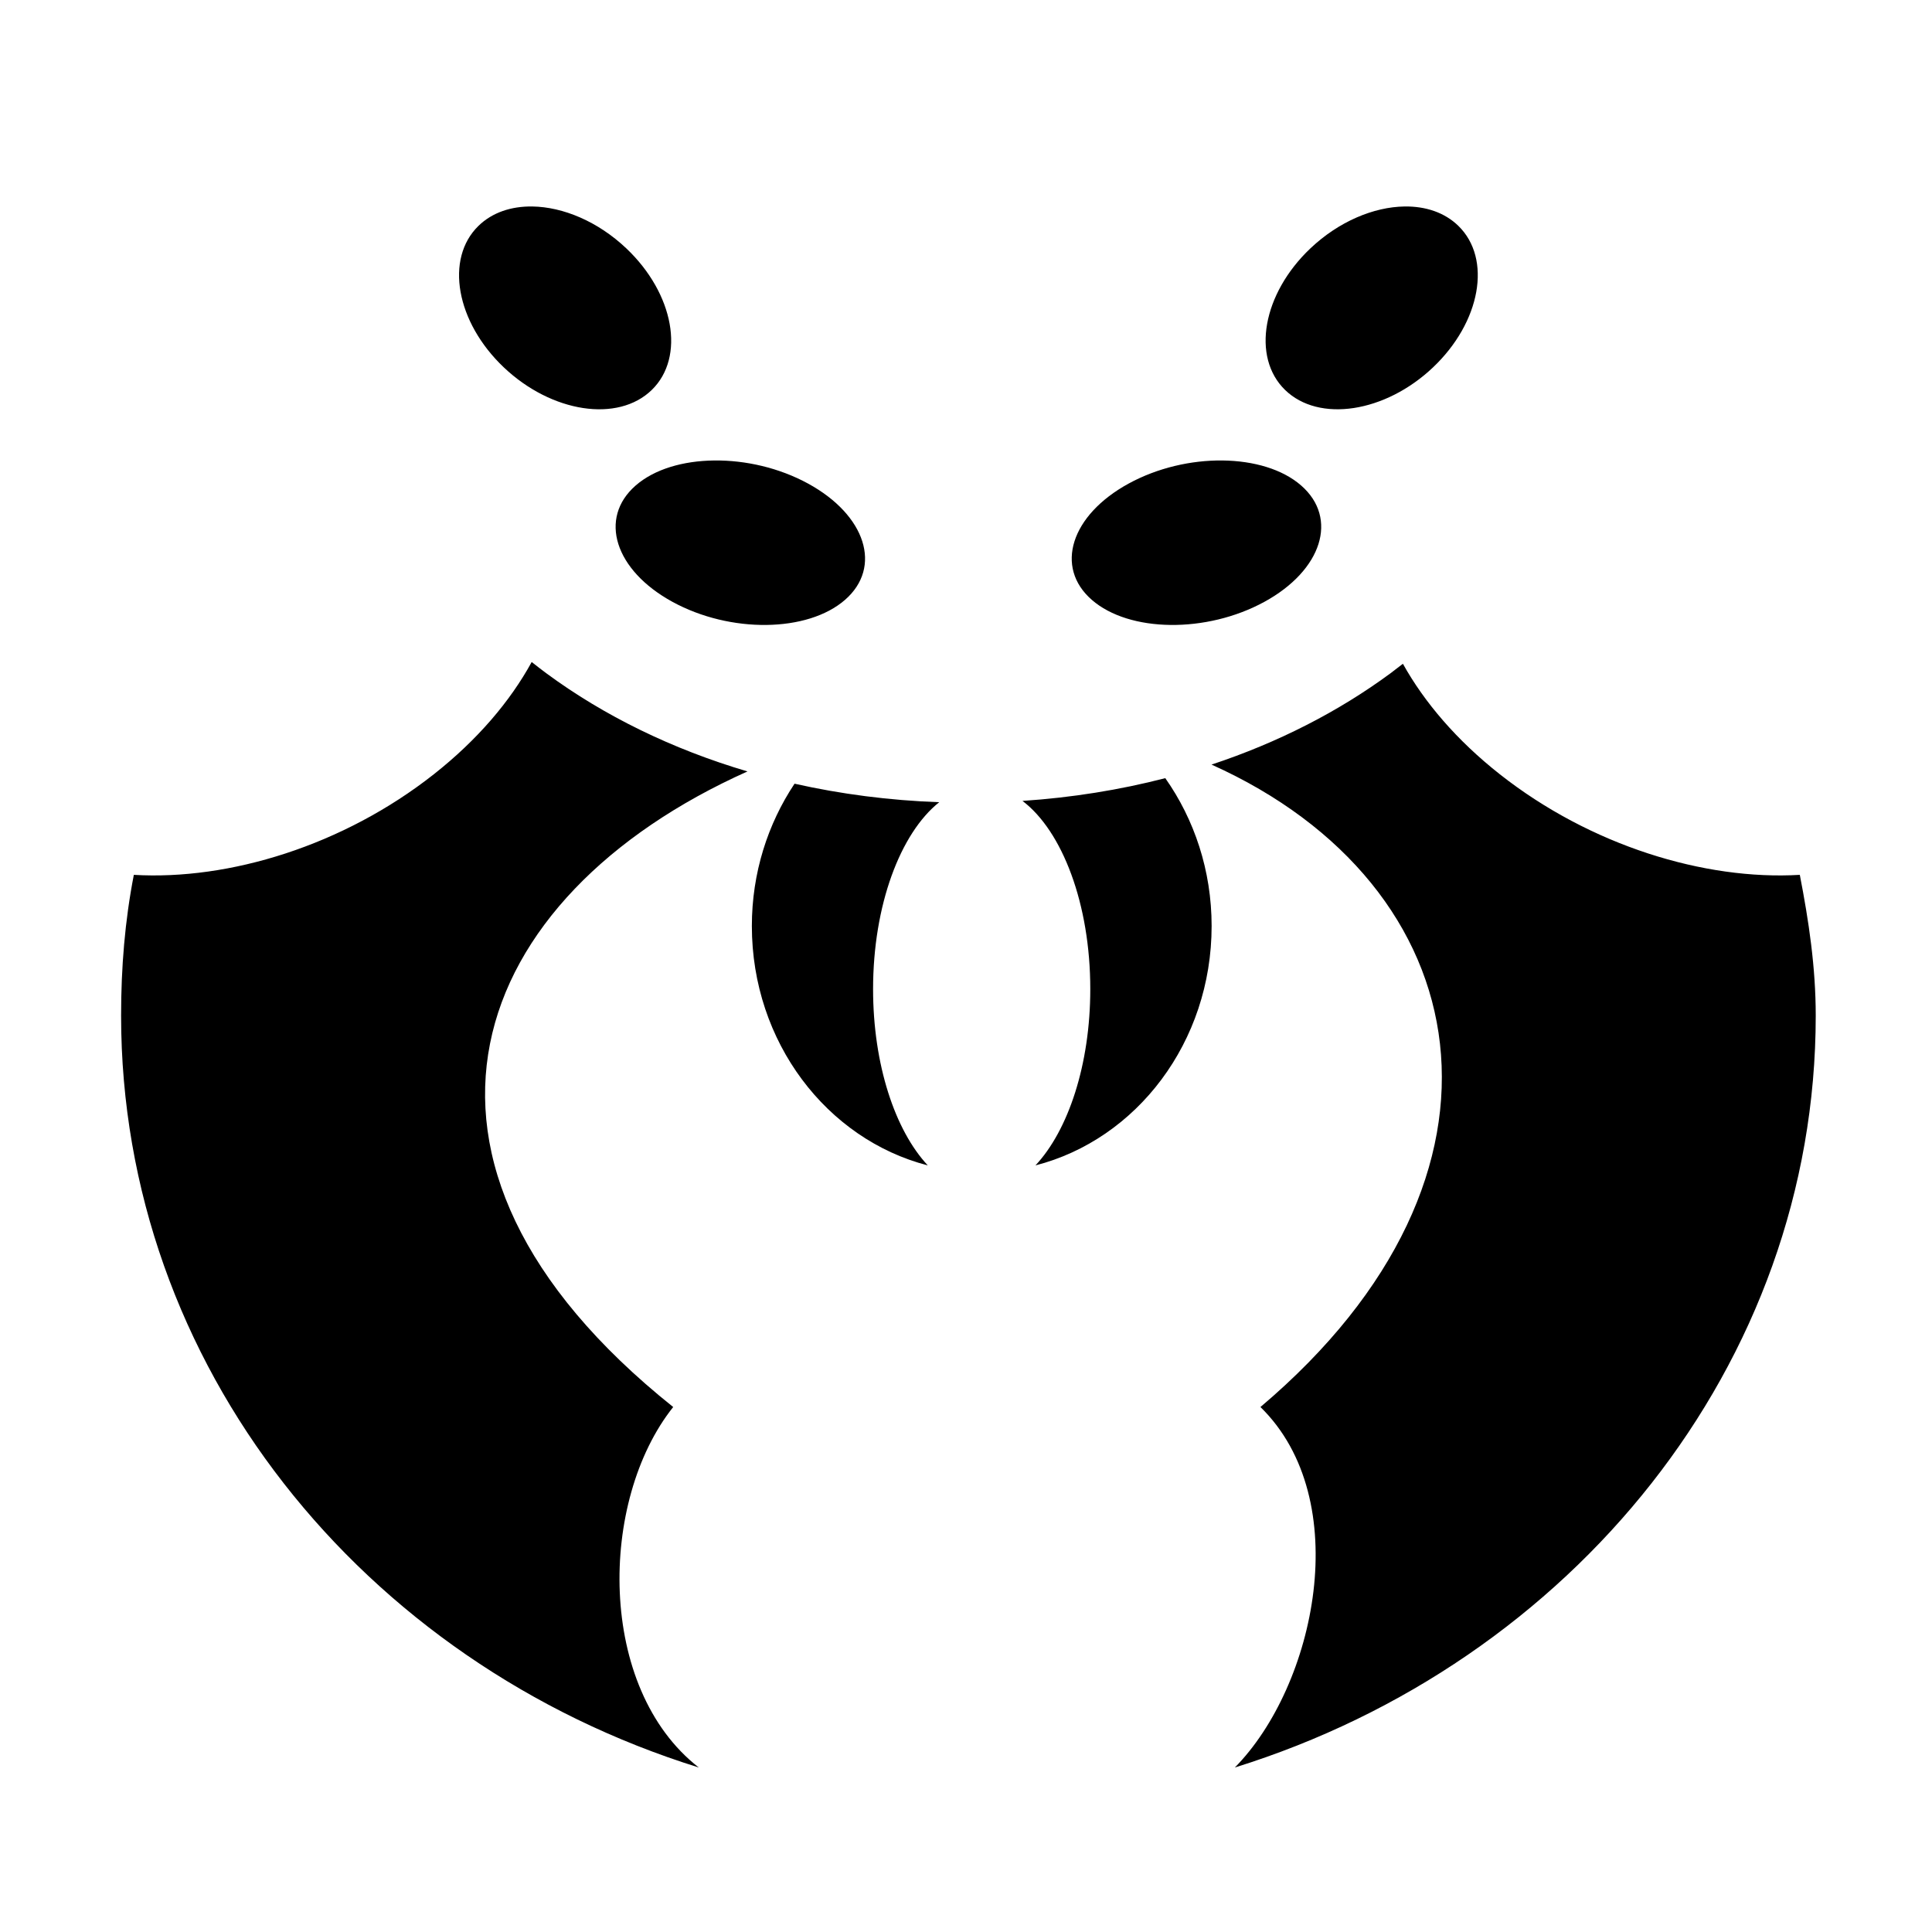
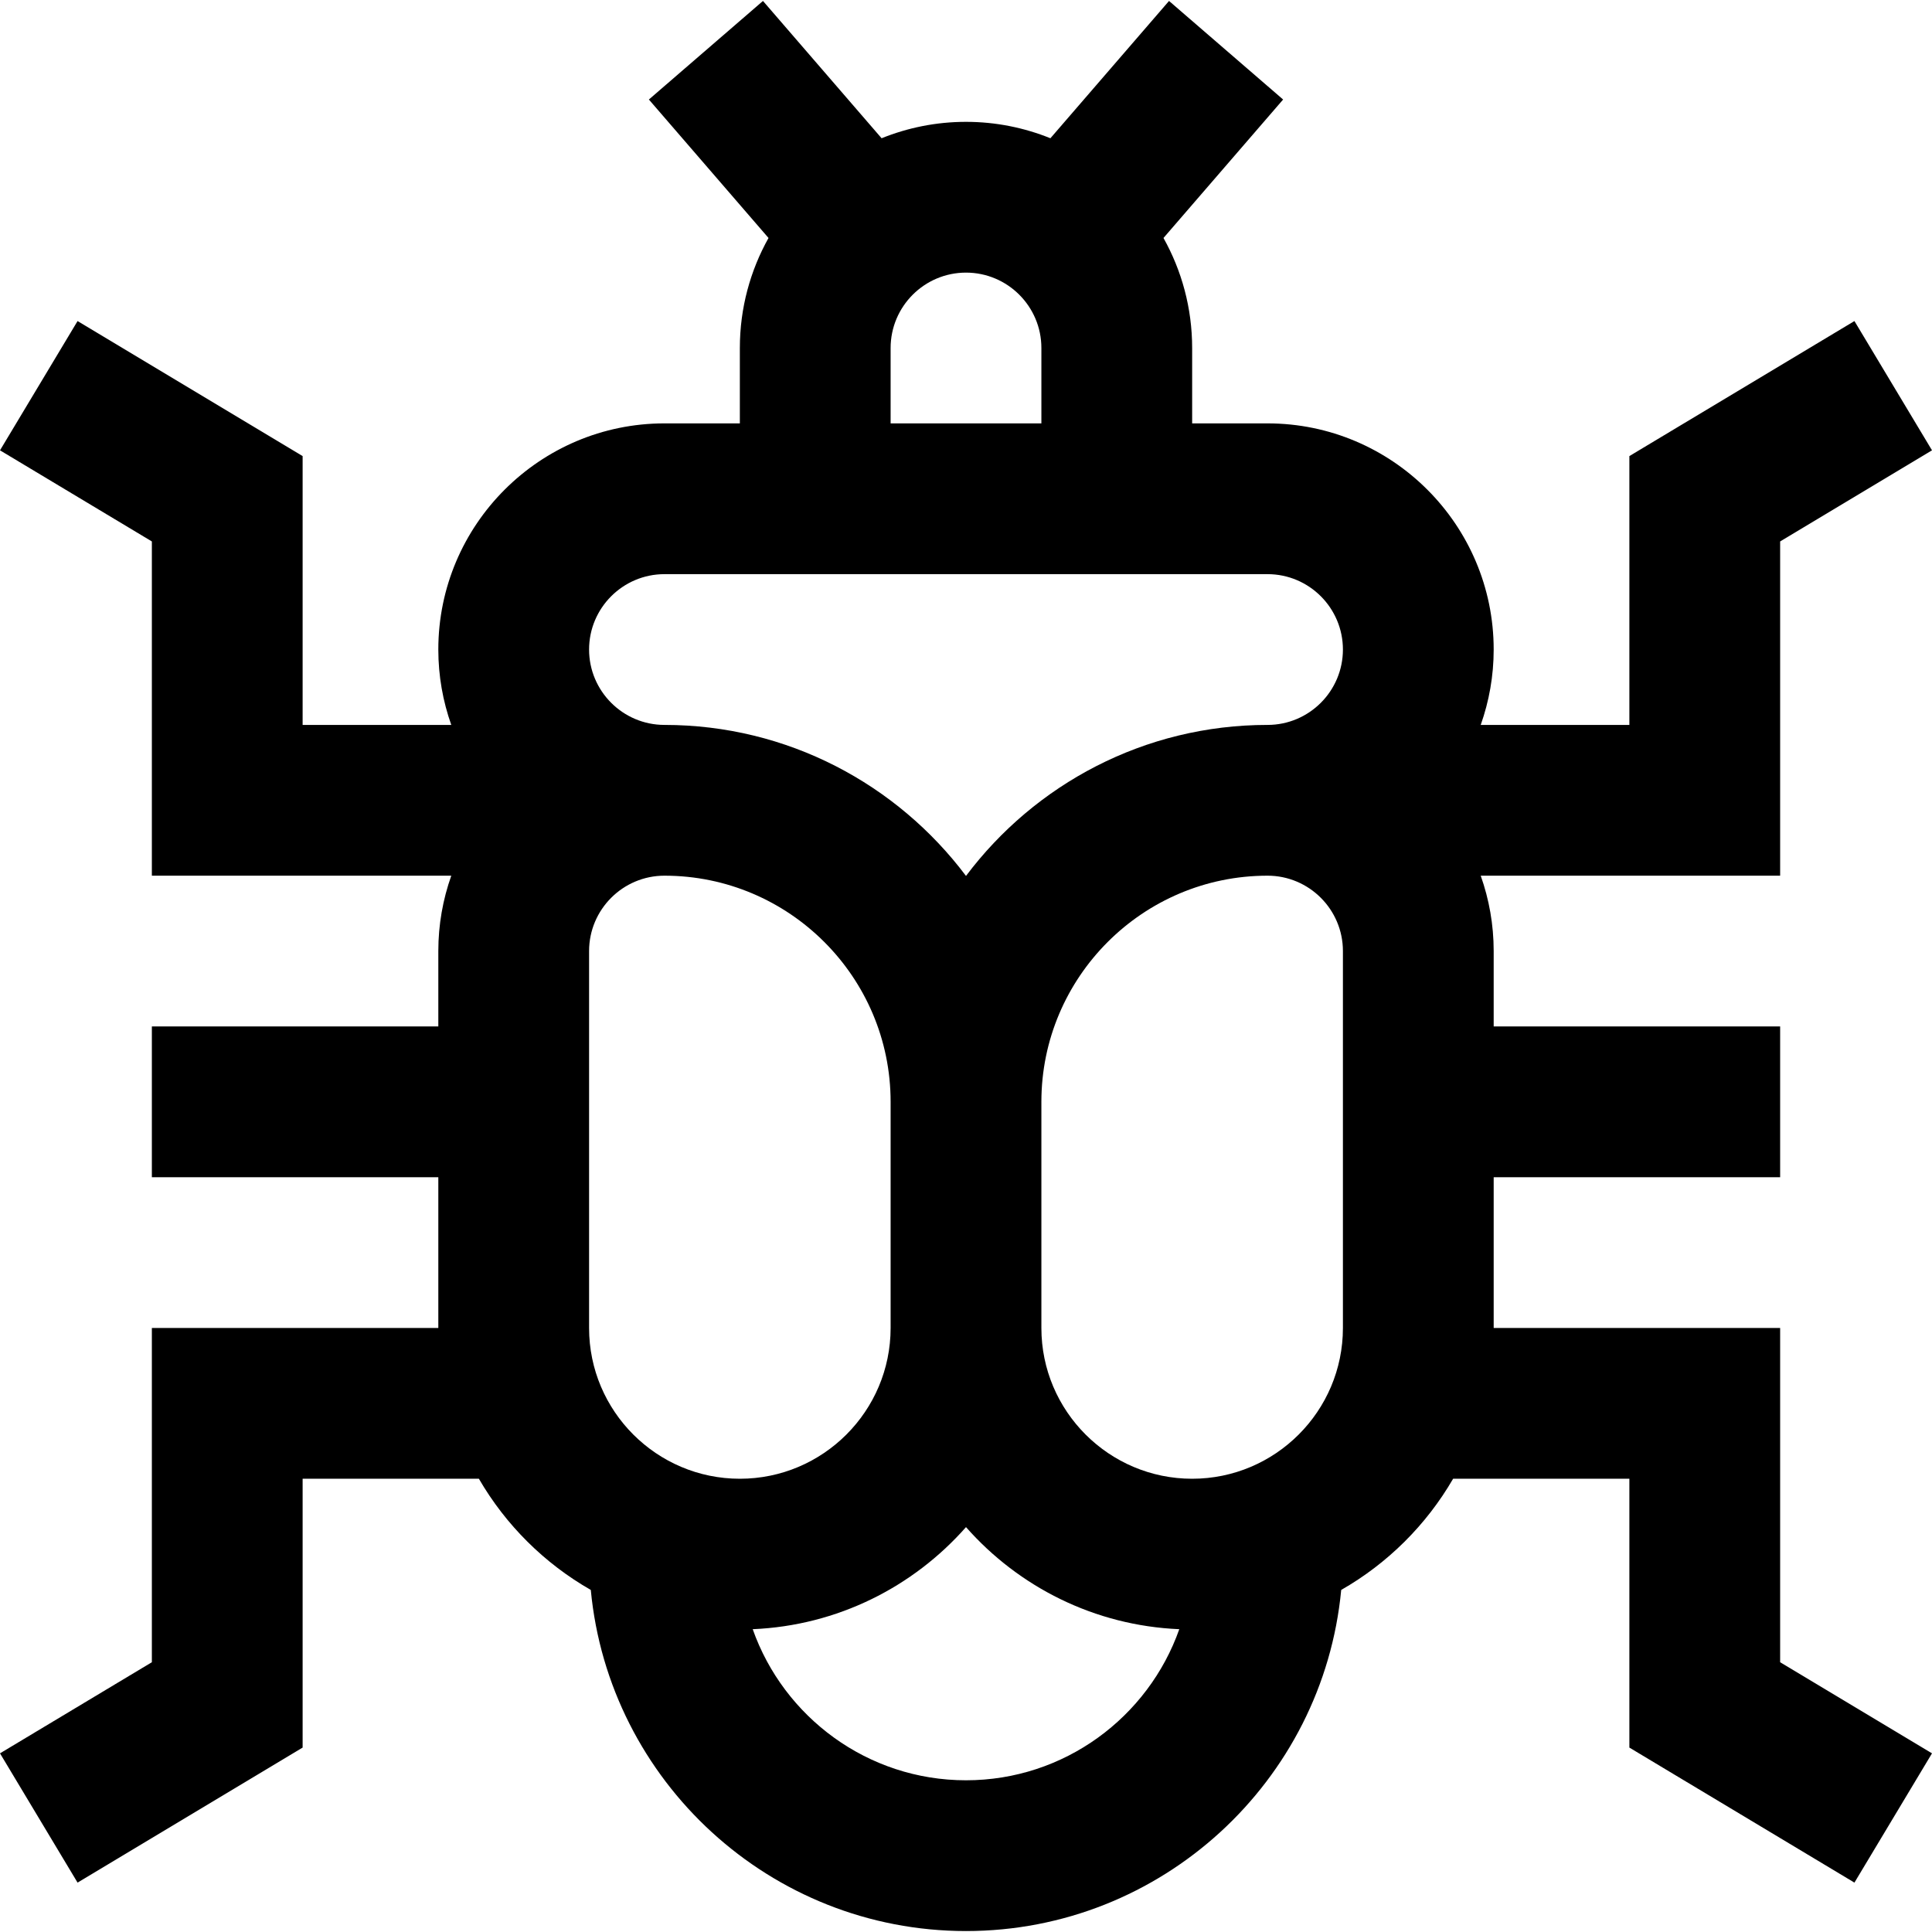
- <svg xmlns="http://www.w3.org/2000/svg" width="1em" height="1em" viewBox="0 0 512 512">
-   <path fill="currentColor" d="M141.063 54.72c-5.572-.08-10.61 1.583-14.25 5.124c-8.962 8.715-5.958 25.523 6.718 37.53c12.677 12.01 30.228 14.685 39.19 5.97c8.96-8.715 5.925-25.524-6.75-37.53c-7.528-7.13-16.765-10.978-24.907-11.095zm231.156 0c-8.144.116-17.412 3.963-24.94 11.093c-12.675 12.007-15.68 28.816-6.717 37.53c8.96 8.716 26.51 6.04 39.187-5.968s15.68-28.816 6.72-37.53c-3.642-3.542-8.68-5.206-14.25-5.126zm-182.94 67.31c-8.27.095-15.847 2.3-20.81 6.626c-9.93 8.654-5.566 22.475 9.75 30.844c15.314 8.37 35.79 8.123 45.718-.53c9.928-8.655 5.533-22.445-9.782-30.814c-7.657-4.184-16.603-6.218-24.875-6.125zm134.69 0c-8.273-.092-17.22 1.942-24.876 6.126c-15.315 8.37-19.68 22.16-9.75 30.813s30.403 8.9 45.72.53c15.314-8.37 19.677-22.19 9.748-30.844c-4.964-4.327-12.57-6.53-20.843-6.625zm-183.064 53.407c-5.683 10.385-14.37 20.635-25.937 29.75c-24.016 18.923-54.28 28.154-79.5 26.657c-2.37 12.198-3.376 24.48-3.376 37.312c0 92.572 63.884 171.475 153.094 199.25c-27.045-21.037-26.52-70.76-6.782-95.53c-81.704-65.275-54.32-135.304 19.688-168.438c-19.968-5.9-38.035-14.754-53.25-25.97c-1.34-.988-2.64-2.004-3.938-3.03zm230.875.47a145 145 0 0 1-3.342 2.562c-13.708 10.102-29.73 18.318-47.375 24.155c71.14 31.96 85.985 108.537 12.968 170.25c25.12 24.56 14.598 73.843-6.78 95.53c89.21-27.774 153.938-106.677 153.938-199.25c0-12.83-1.85-25.113-4.22-37.31c-25.22 1.496-55.484-7.735-79.5-26.657c-11.393-8.978-20-19.06-25.687-29.282zm-62.967 30.312c-12.046 3.114-24.722 5.158-37.844 6.03c10.544 7.982 17.967 27.3 17.967 49.875c0 20.02-5.85 37.46-14.53 46.72c26.775-6.865 46.687-32.65 46.687-63.44c0-14.72-4.595-28.276-12.28-39.186zm-98.25 1.468c-7.088 10.652-11.313 23.643-11.313 37.718c0 30.754 19.887 56.54 46.625 63.438c-8.672-9.264-14.5-26.71-14.5-46.72c0-22.244 7.23-41.34 17.53-49.53c-13.255-.472-26.1-2.15-38.343-4.906z" />
+ <svg xmlns="http://www.w3.org/2000/svg" viewBox="0 0 512.58 512.58" fill="currentColor">
+   <path d="M472.29 352.328h-76v-40h76v-40h-76v-20c0-7.011-1.22-13.74-3.44-20h79.44v-88.676l40.29-24.174-20.58-34.3-59.71 35.826v71.324h-39.44c2.22-6.26 3.44-12.989 3.44-20 0-33.084-26.916-60-60-60h-20v-20c0-10.591-2.769-20.543-7.605-29.189l31.739-36.735-30.268-26.152-31.473 36.427c-6.924-2.797-14.479-4.352-22.393-4.352s-15.469 1.555-22.393 4.352l-31.473-36.427-30.268 26.151 31.739 36.735c-4.836 8.646-7.605 18.598-7.605 29.189v20h-20c-33.084 0-60 26.916-60 60 0 7.011 1.22 13.74 3.44 20h-39.44v-71.324l-59.71-35.825-20.58 34.3 40.29 24.174v88.676h79.44c-2.22 6.26-3.44 12.989-3.44 20v20h-76v40h76v40h-76v88.676l-40.29 24.174 20.58 34.3 59.71-35.826v-71.324h46.763c7.112 12.262 17.379 22.465 29.691 29.499 4.8 50.701 47.61 90.501 99.546 90.501s94.746-39.8 99.546-90.501c12.312-7.034 22.58-17.237 29.691-29.499h46.763v71.324l59.71 35.826 20.58-34.3-40.29-24.174zm-236-260c0-11.028 8.972-20 20-20s20 8.972 20 20v20h-40zm-80 80c0-11.028 8.972-20 20-20h160c11.028 0 20 8.972 20 20s-8.972 20-20 20c-32.676 0-61.741 15.755-80 40.066-18.259-24.312-47.324-40.066-80-40.066-11.028 0-20-8.972-20-20zm80 120v60c0 22.056-17.944 40-40 40s-40-17.944-40-40v-100c0-11.028 8.972-20 20-20 33.084 0 60 26.916 60 60zm20 180c-26.105 0-48.357-16.764-56.589-40.086 22.504-.95 42.621-11.239 56.589-27.083 13.968 15.844 34.085 26.133 56.589 27.083-8.232 23.322-30.484 40.086-56.589 40.086zm60-80c-22.056 0-40-17.944-40-40v-60c0-33.084 26.916-60 60-60 11.028 0 20 8.972 20 20v100c0 22.056-17.944 40-40 40z" />
</svg>
